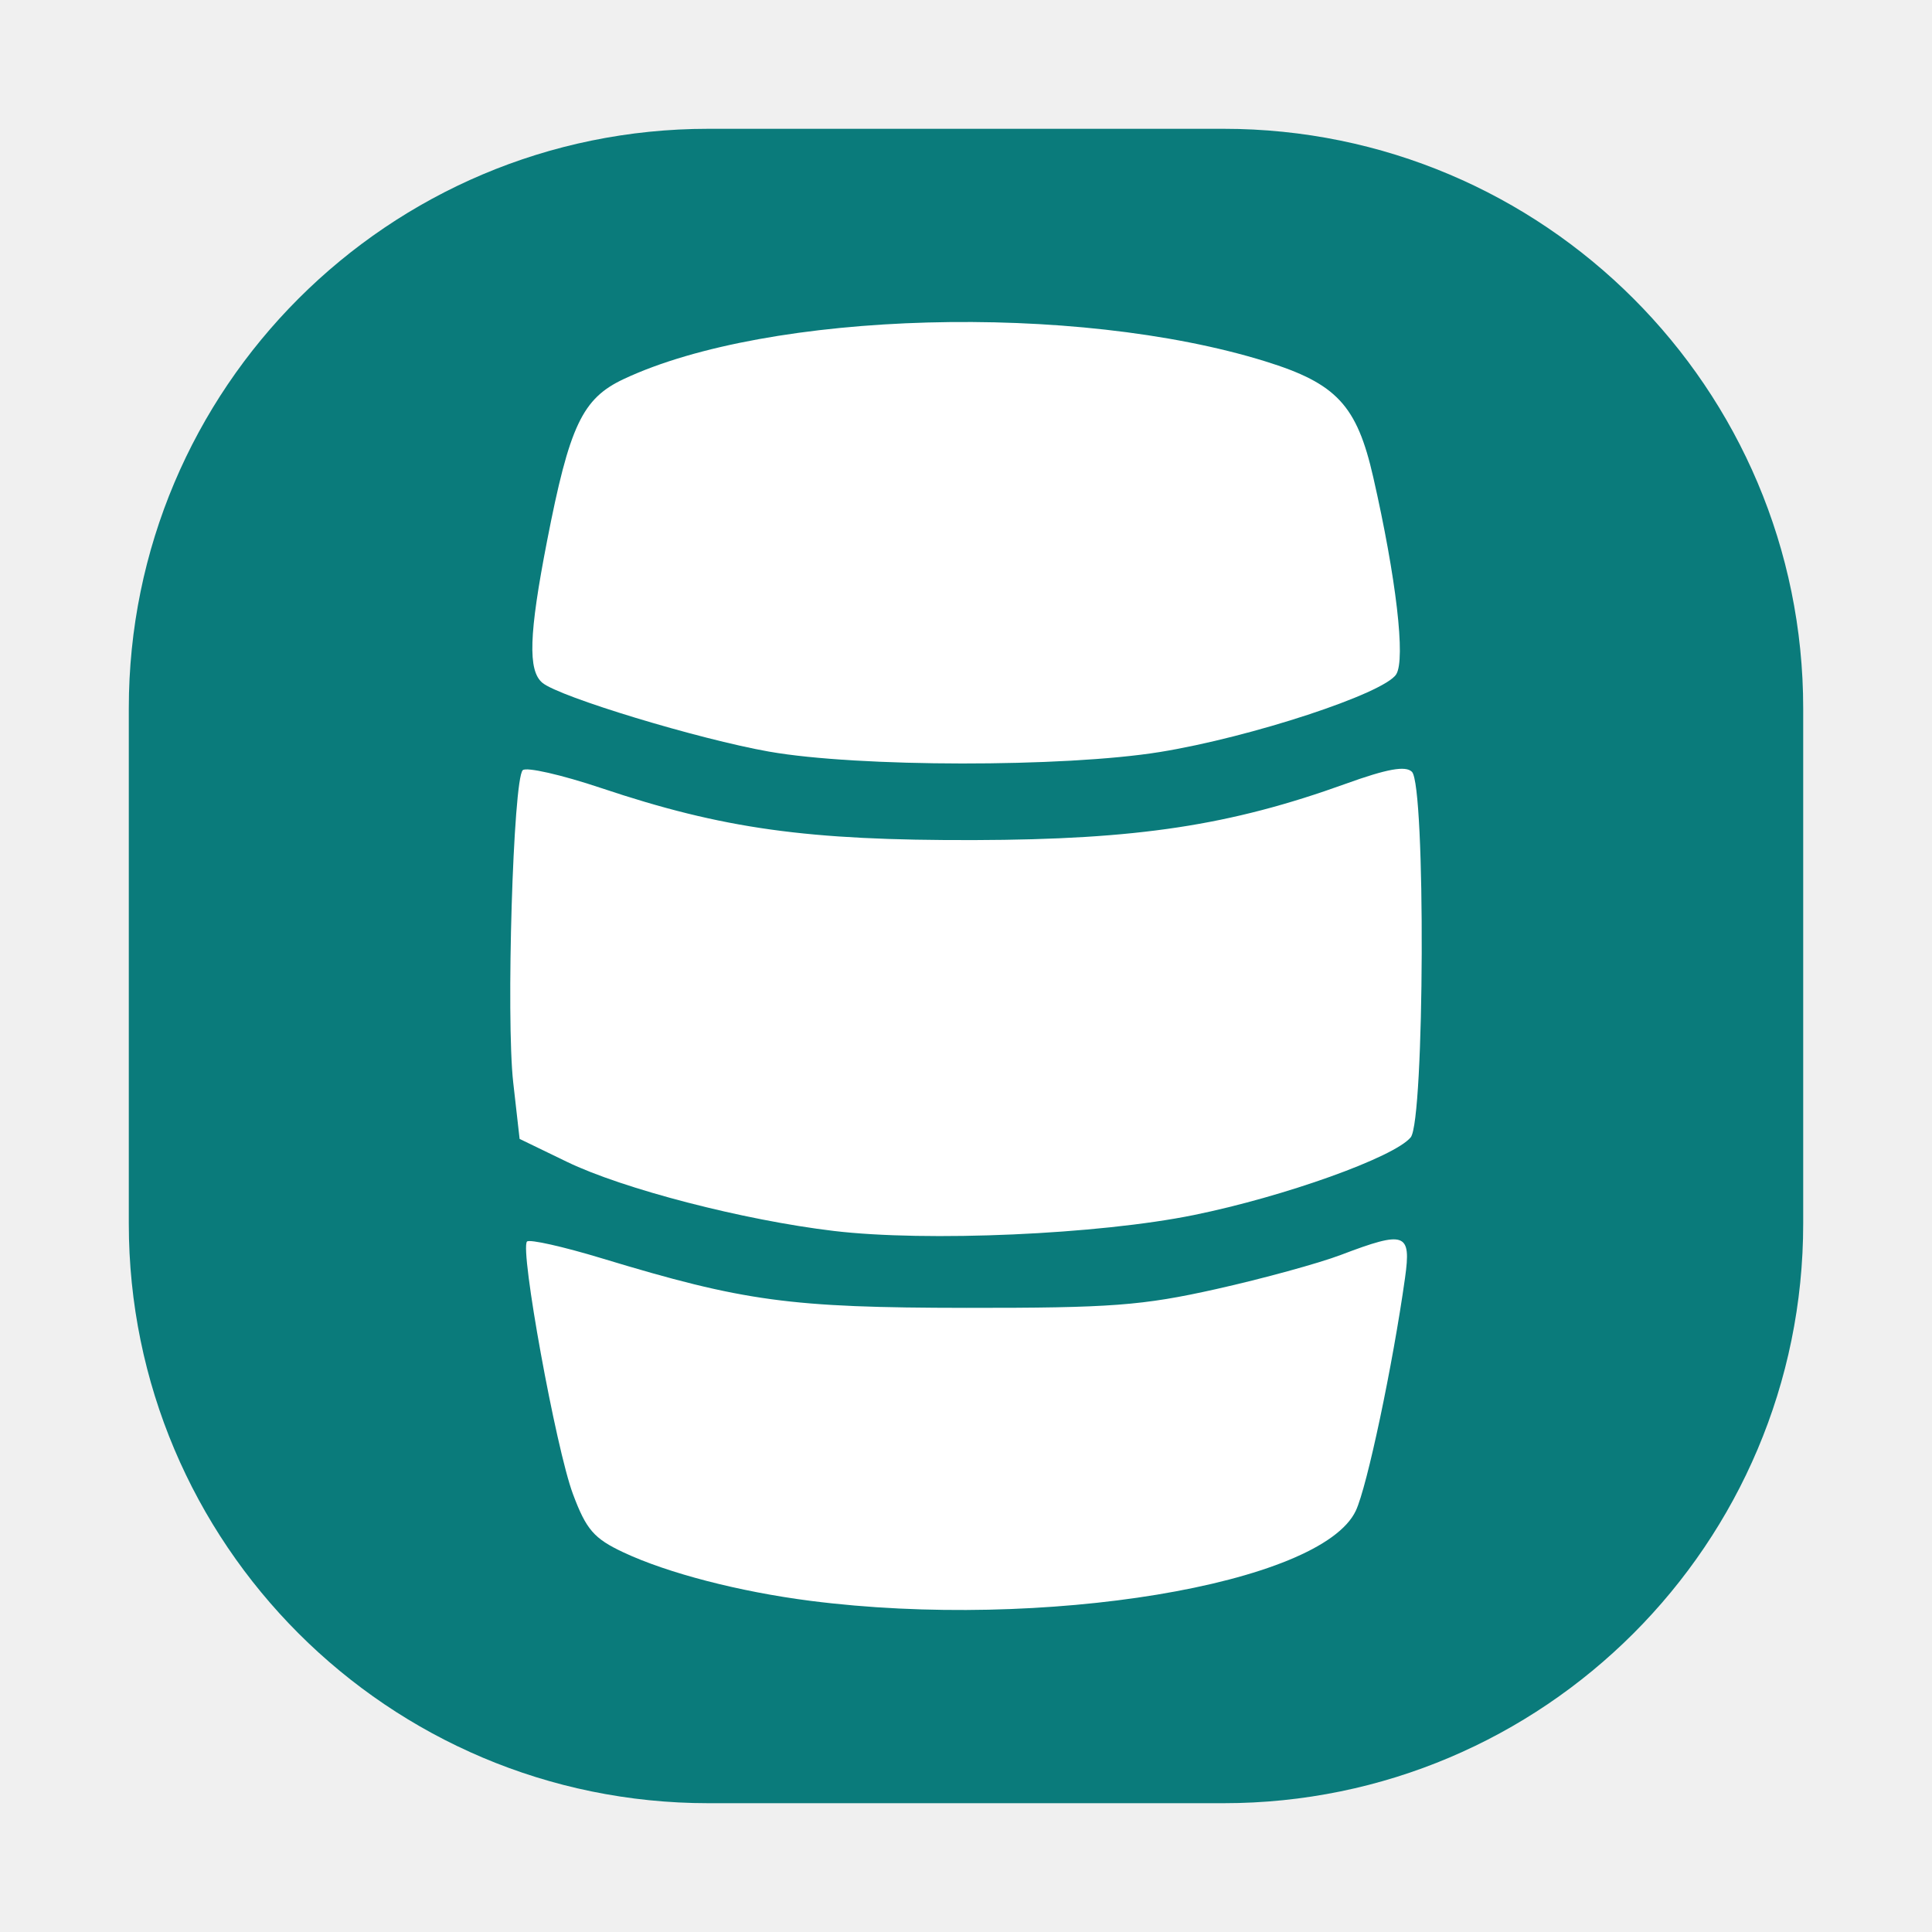
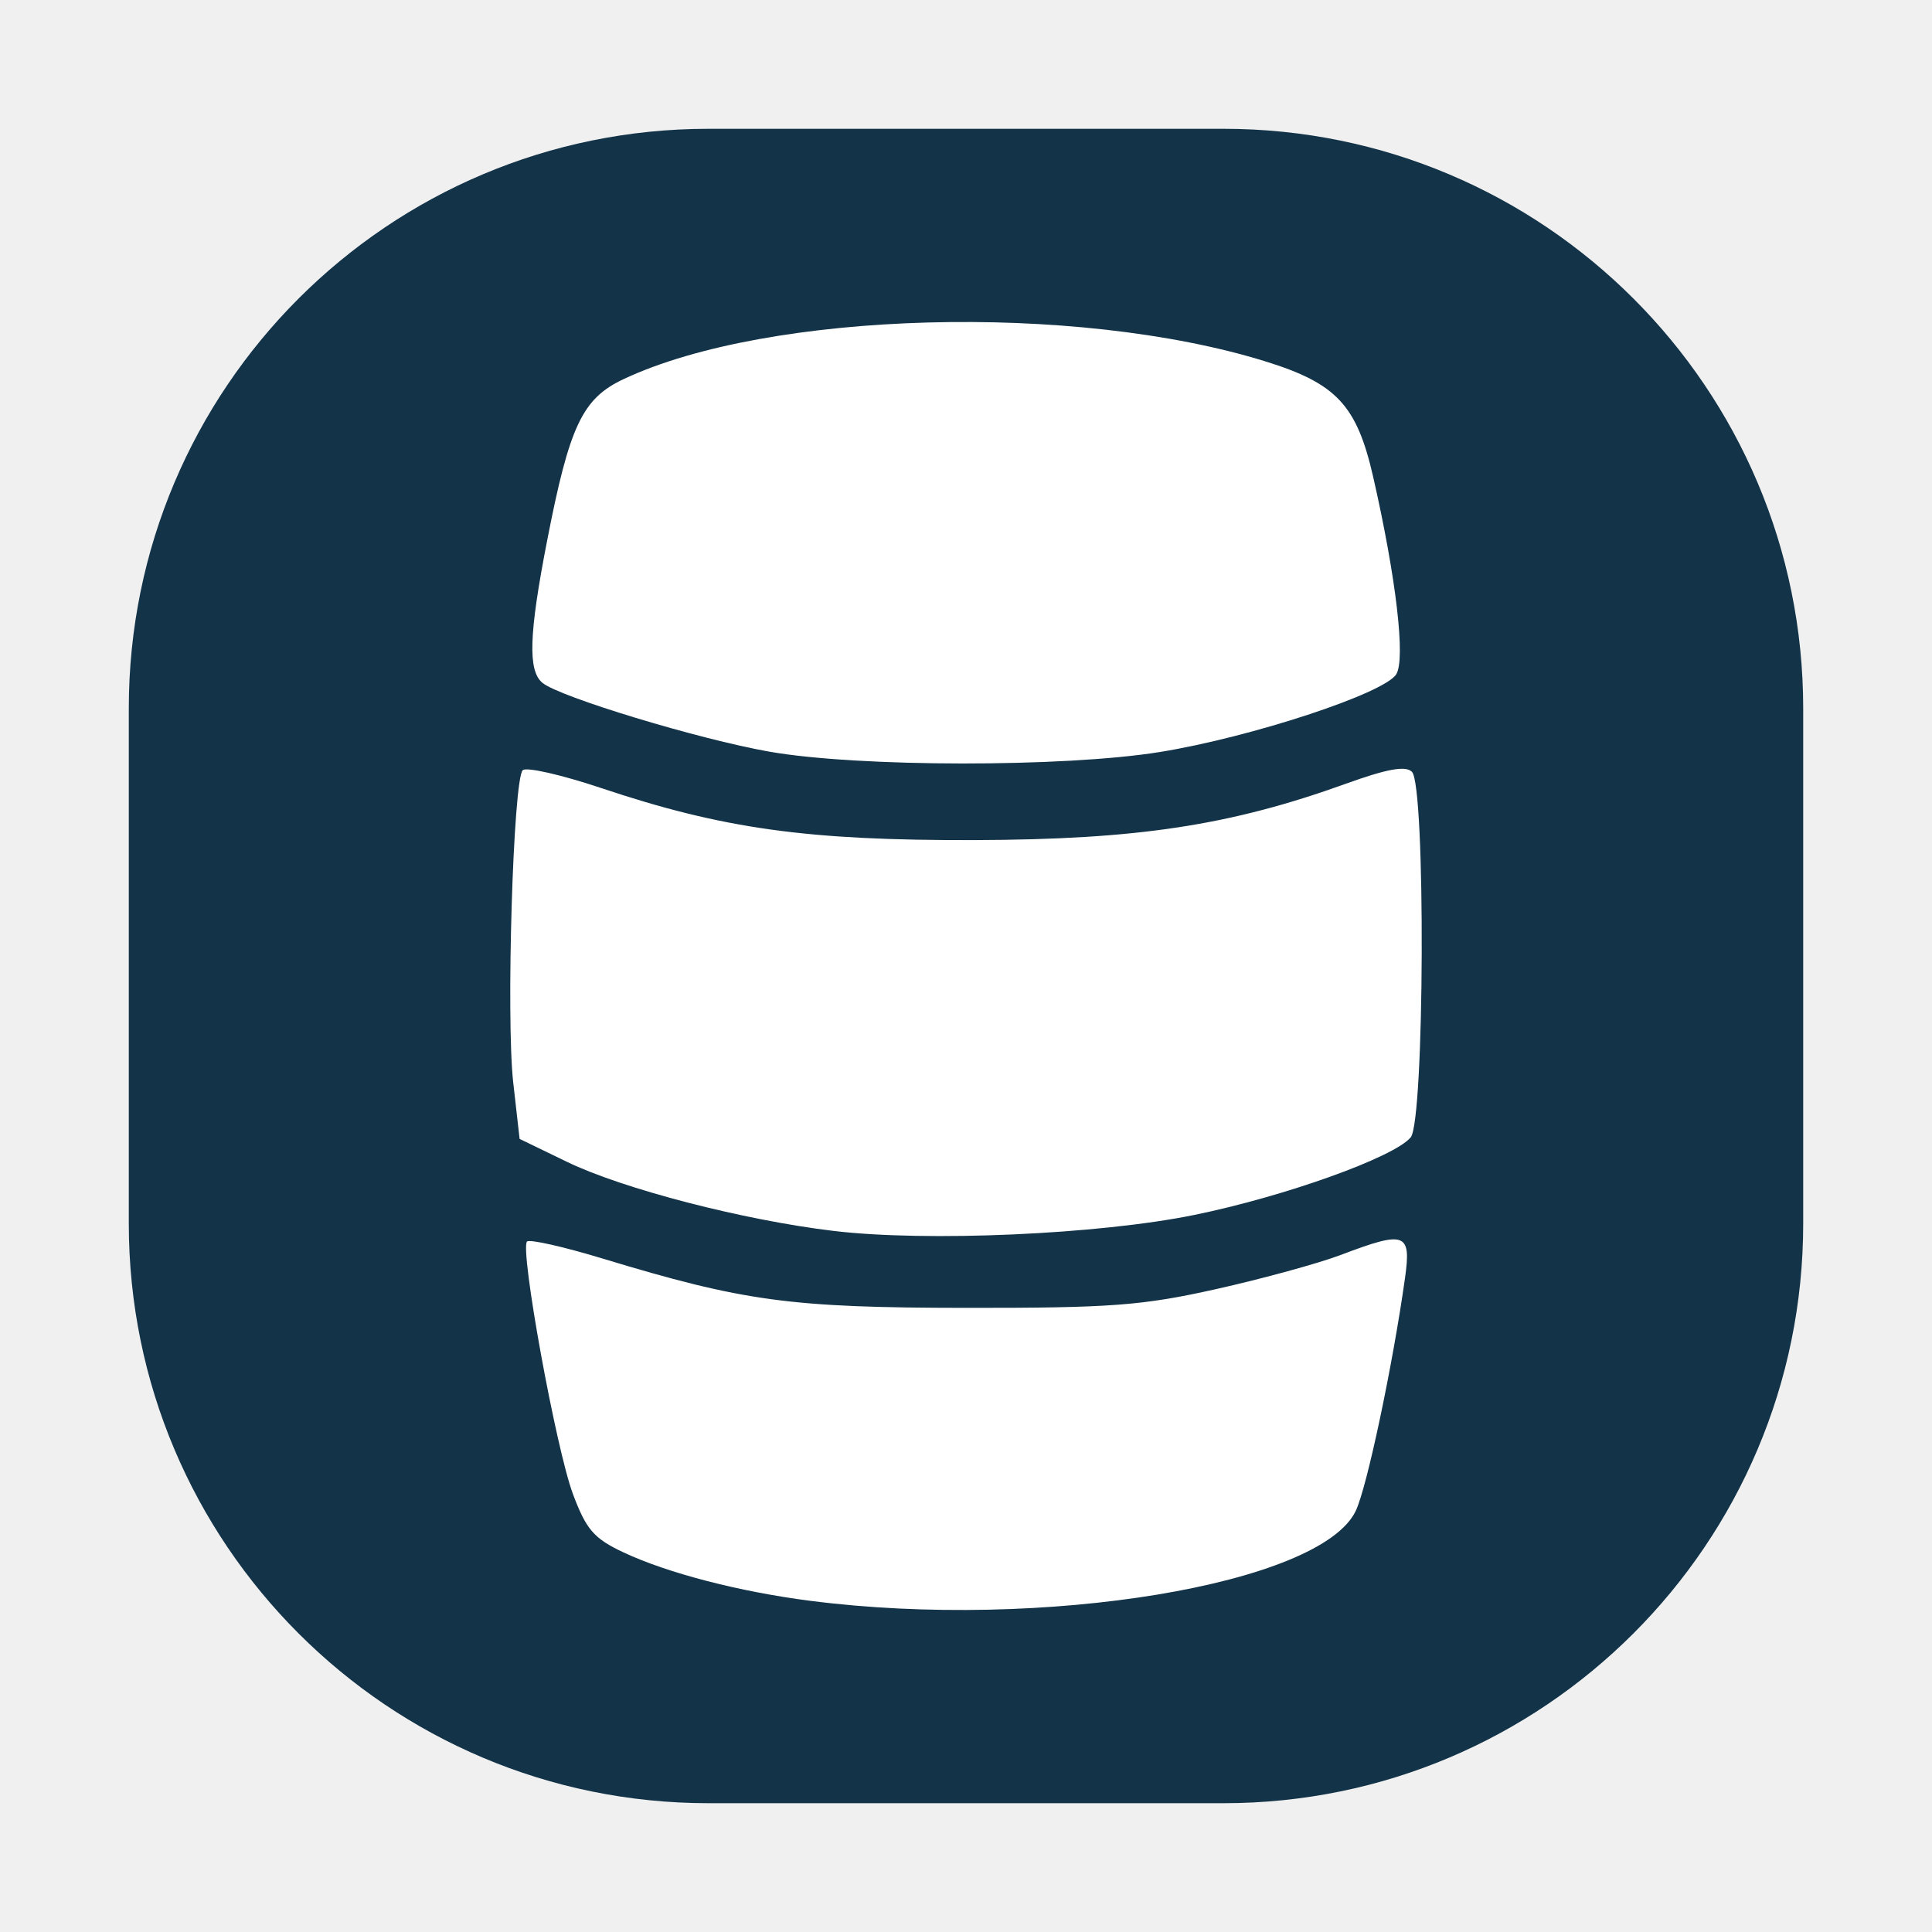
<svg xmlns="http://www.w3.org/2000/svg" width="150" height="150">
  <defs>
    <clipPath id="a">
      <path style="marker:none" color="#000" fill="#fff" stroke-width="2" overflow="visible" d="M44.072 27.448h62.242v60.309H44.072z" />
    </clipPath>
    <clipPath id="b">
      <path style="marker:none" color="#000" fill="#fff" stroke-width="2" overflow="visible" d="M13.461 61.315h214.585v173.41H13.461z" />
    </clipPath>
    <clipPath id="c">
      <path style="marker:none" color="#000" fill="#fff" stroke-width="2" overflow="visible" d="M-15.045-26.577h197.957v205.875H-15.045z" />
    </clipPath>
  </defs>
-   <rect width="130" height="130" rx="45" ry="45" x="10" y="912.362" style="marker:none" color="#000" fill="#0A7B7B" overflow="visible" transform="translate(0 -902.362)" />
+   <rect width="130" height="130" rx="45" ry="45" x="10" y="912.362" style="marker:none" color="#000" fill="#133348" overflow="visible" transform="translate(0 -902.362)" />
  <path d="M62.91 124.287c-5.511-.707-11.085-2.153-14.514-3.765-2.281-1.072-2.88-1.764-3.911-4.52-1.322-3.534-4.142-19.035-3.567-19.61.194-.193 2.817.395 5.828 1.31 11.02 3.343 14.586 3.828 28.295 3.84 11.2.01 13.644-.174 19.38-1.457 3.611-.808 7.972-2.004 9.691-2.657 4.994-1.898 5.467-1.728 4.975 1.781-.954 6.798-2.948 16.233-3.823 18.086-2.71 5.735-24.33 9.305-42.354 6.992zm1.815-28.718c-6.999-.834-16.366-3.261-20.71-5.366l-3.673-1.779-.495-4.376c-.565-5.001-.003-23.508.737-24.249.27-.27 3.01.353 6.088 1.384 9.447 3.165 16.012 4.08 28.994 4.041 12.612-.037 19.842-1.134 28.82-4.373 3.213-1.159 4.646-1.418 5.137-.927 1.072 1.072.983 27.078-.097 28.38-1.284 1.547-9.789 4.594-16.826 6.029-7.411 1.51-20.74 2.099-27.975 1.236zm-5.002-37.211c-5.484-.968-16.286-4.246-17.609-5.343-1.14-.946-1.048-3.772.355-10.99 1.745-8.978 2.74-11.084 5.954-12.594 11.273-5.3 35.052-5.955 49.82-1.374 5.53 1.716 7.103 3.404 8.375 8.99 1.785 7.835 2.519 14.13 1.785 15.305-.93 1.488-11.277 4.89-18.358 6.035-7.41 1.199-23.45 1.183-30.322-.03z" fill="#fff" />
</svg>
